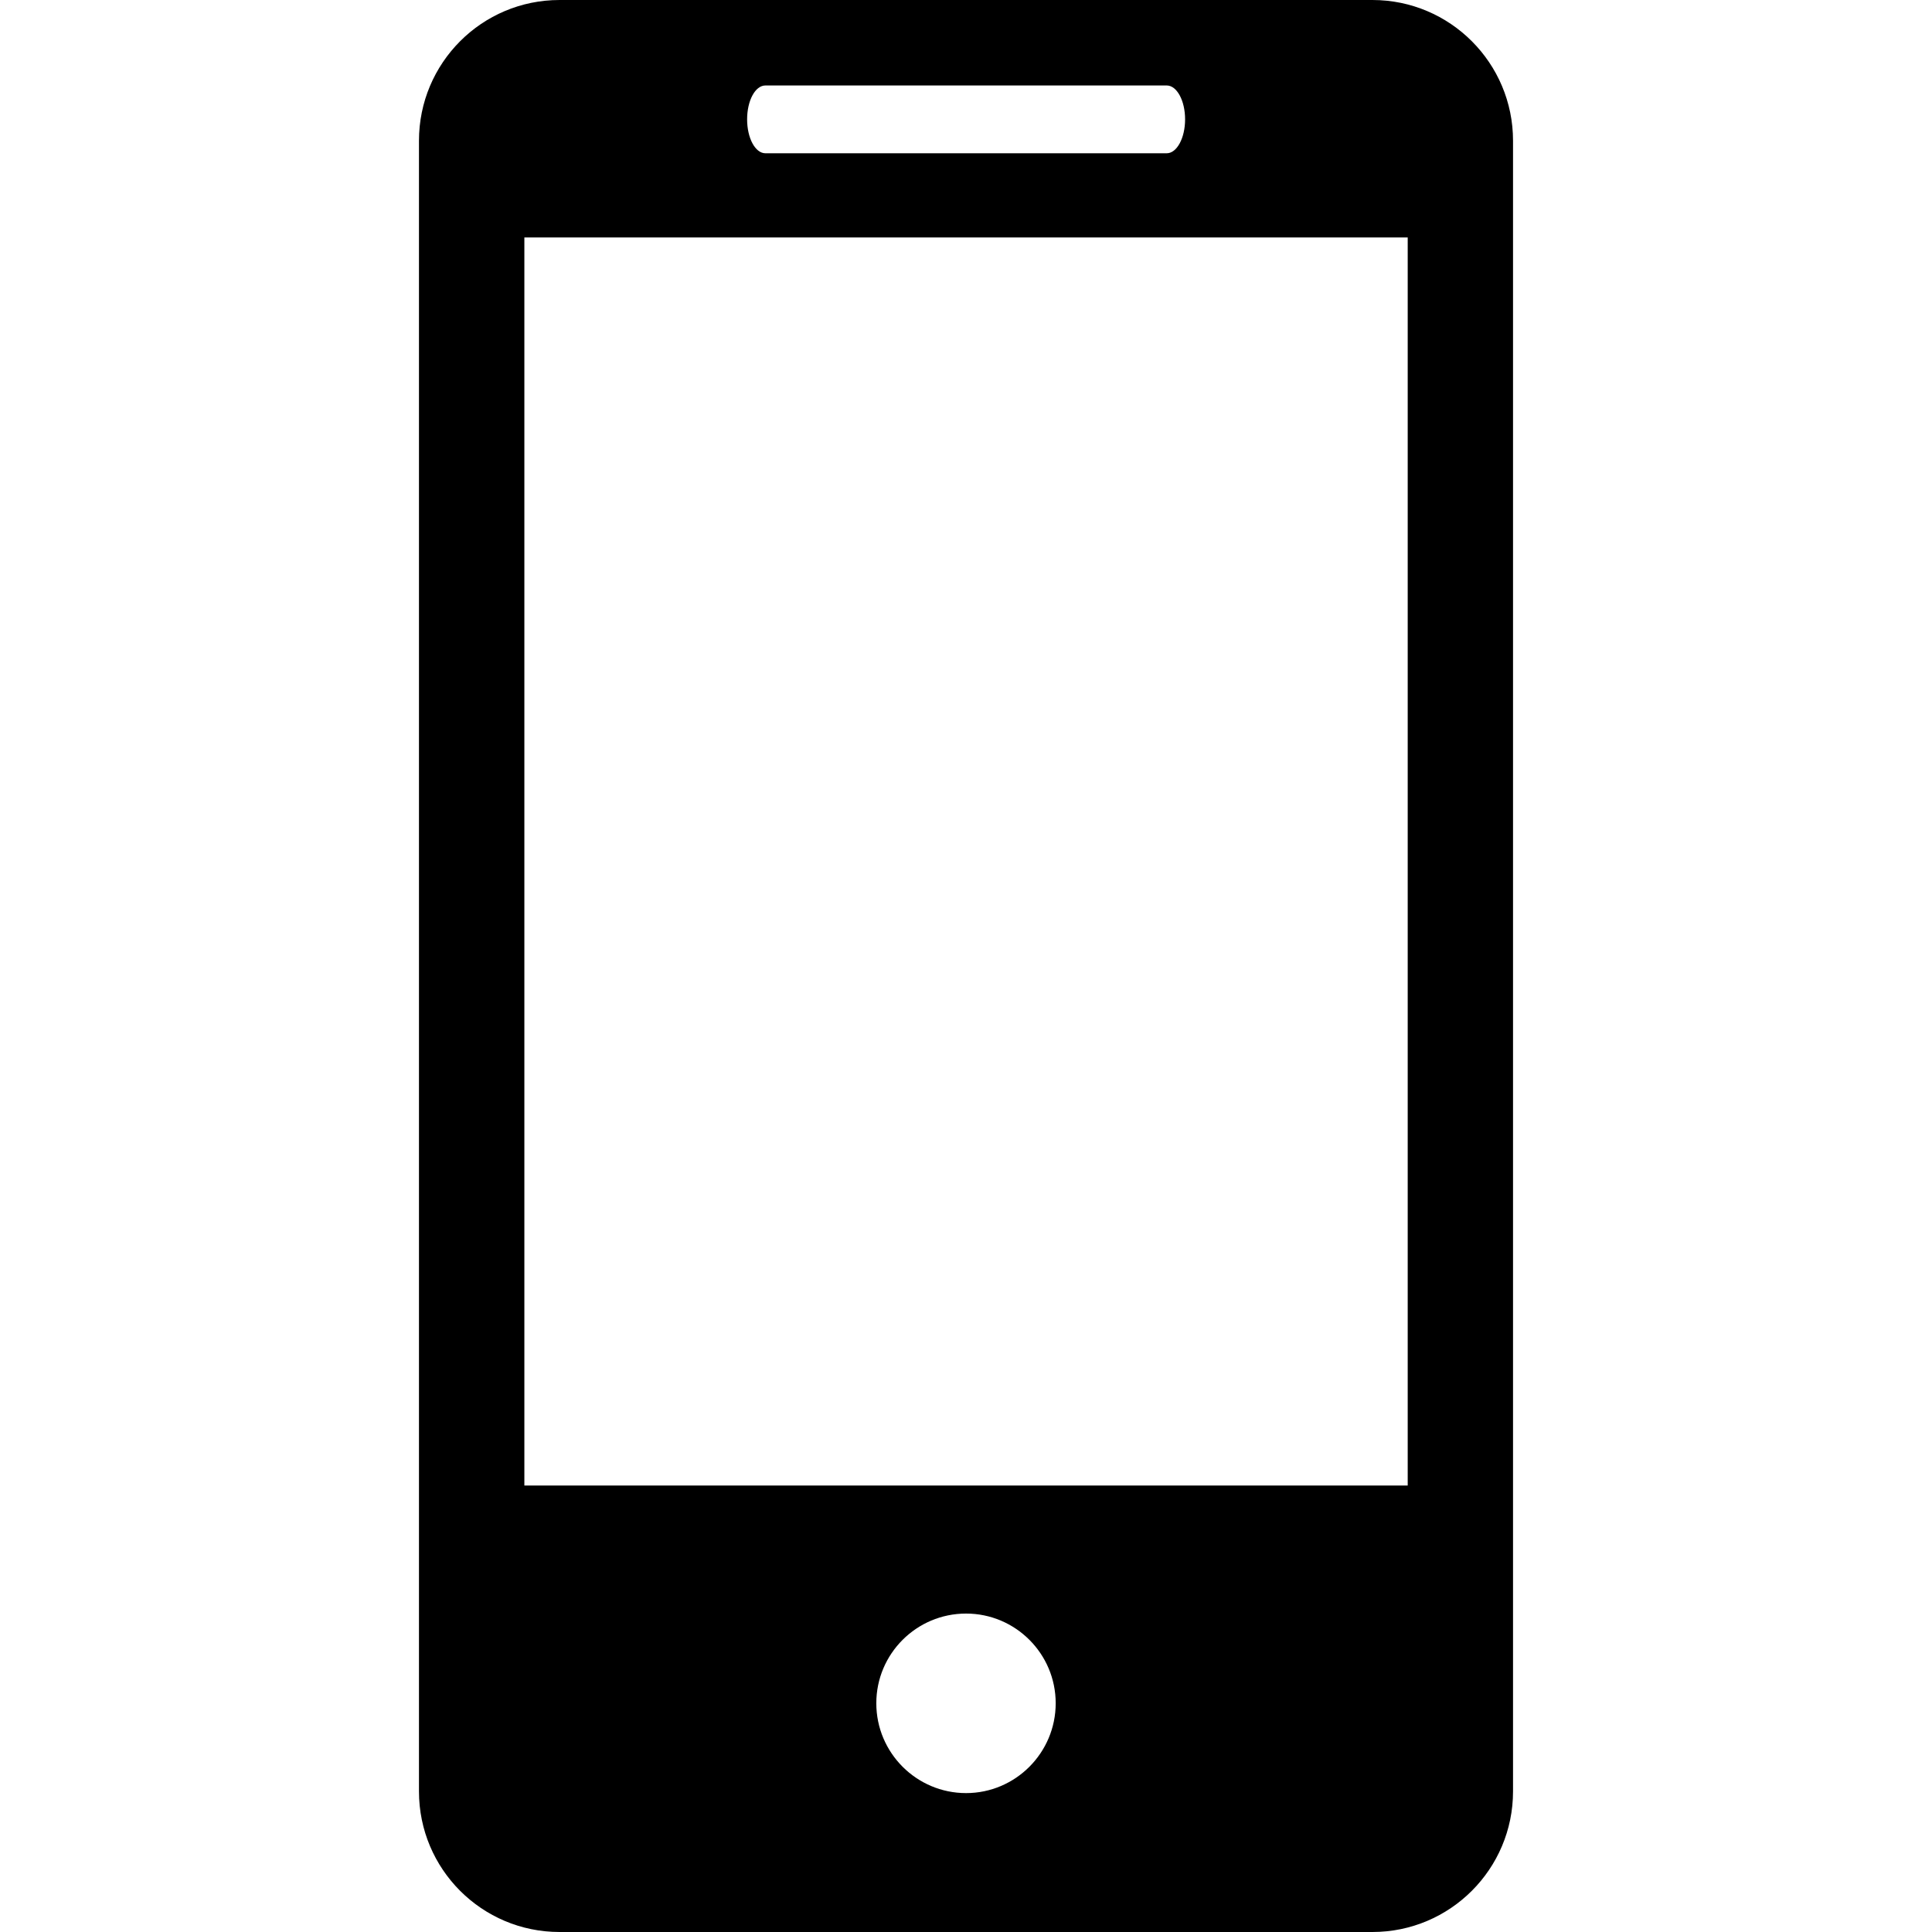
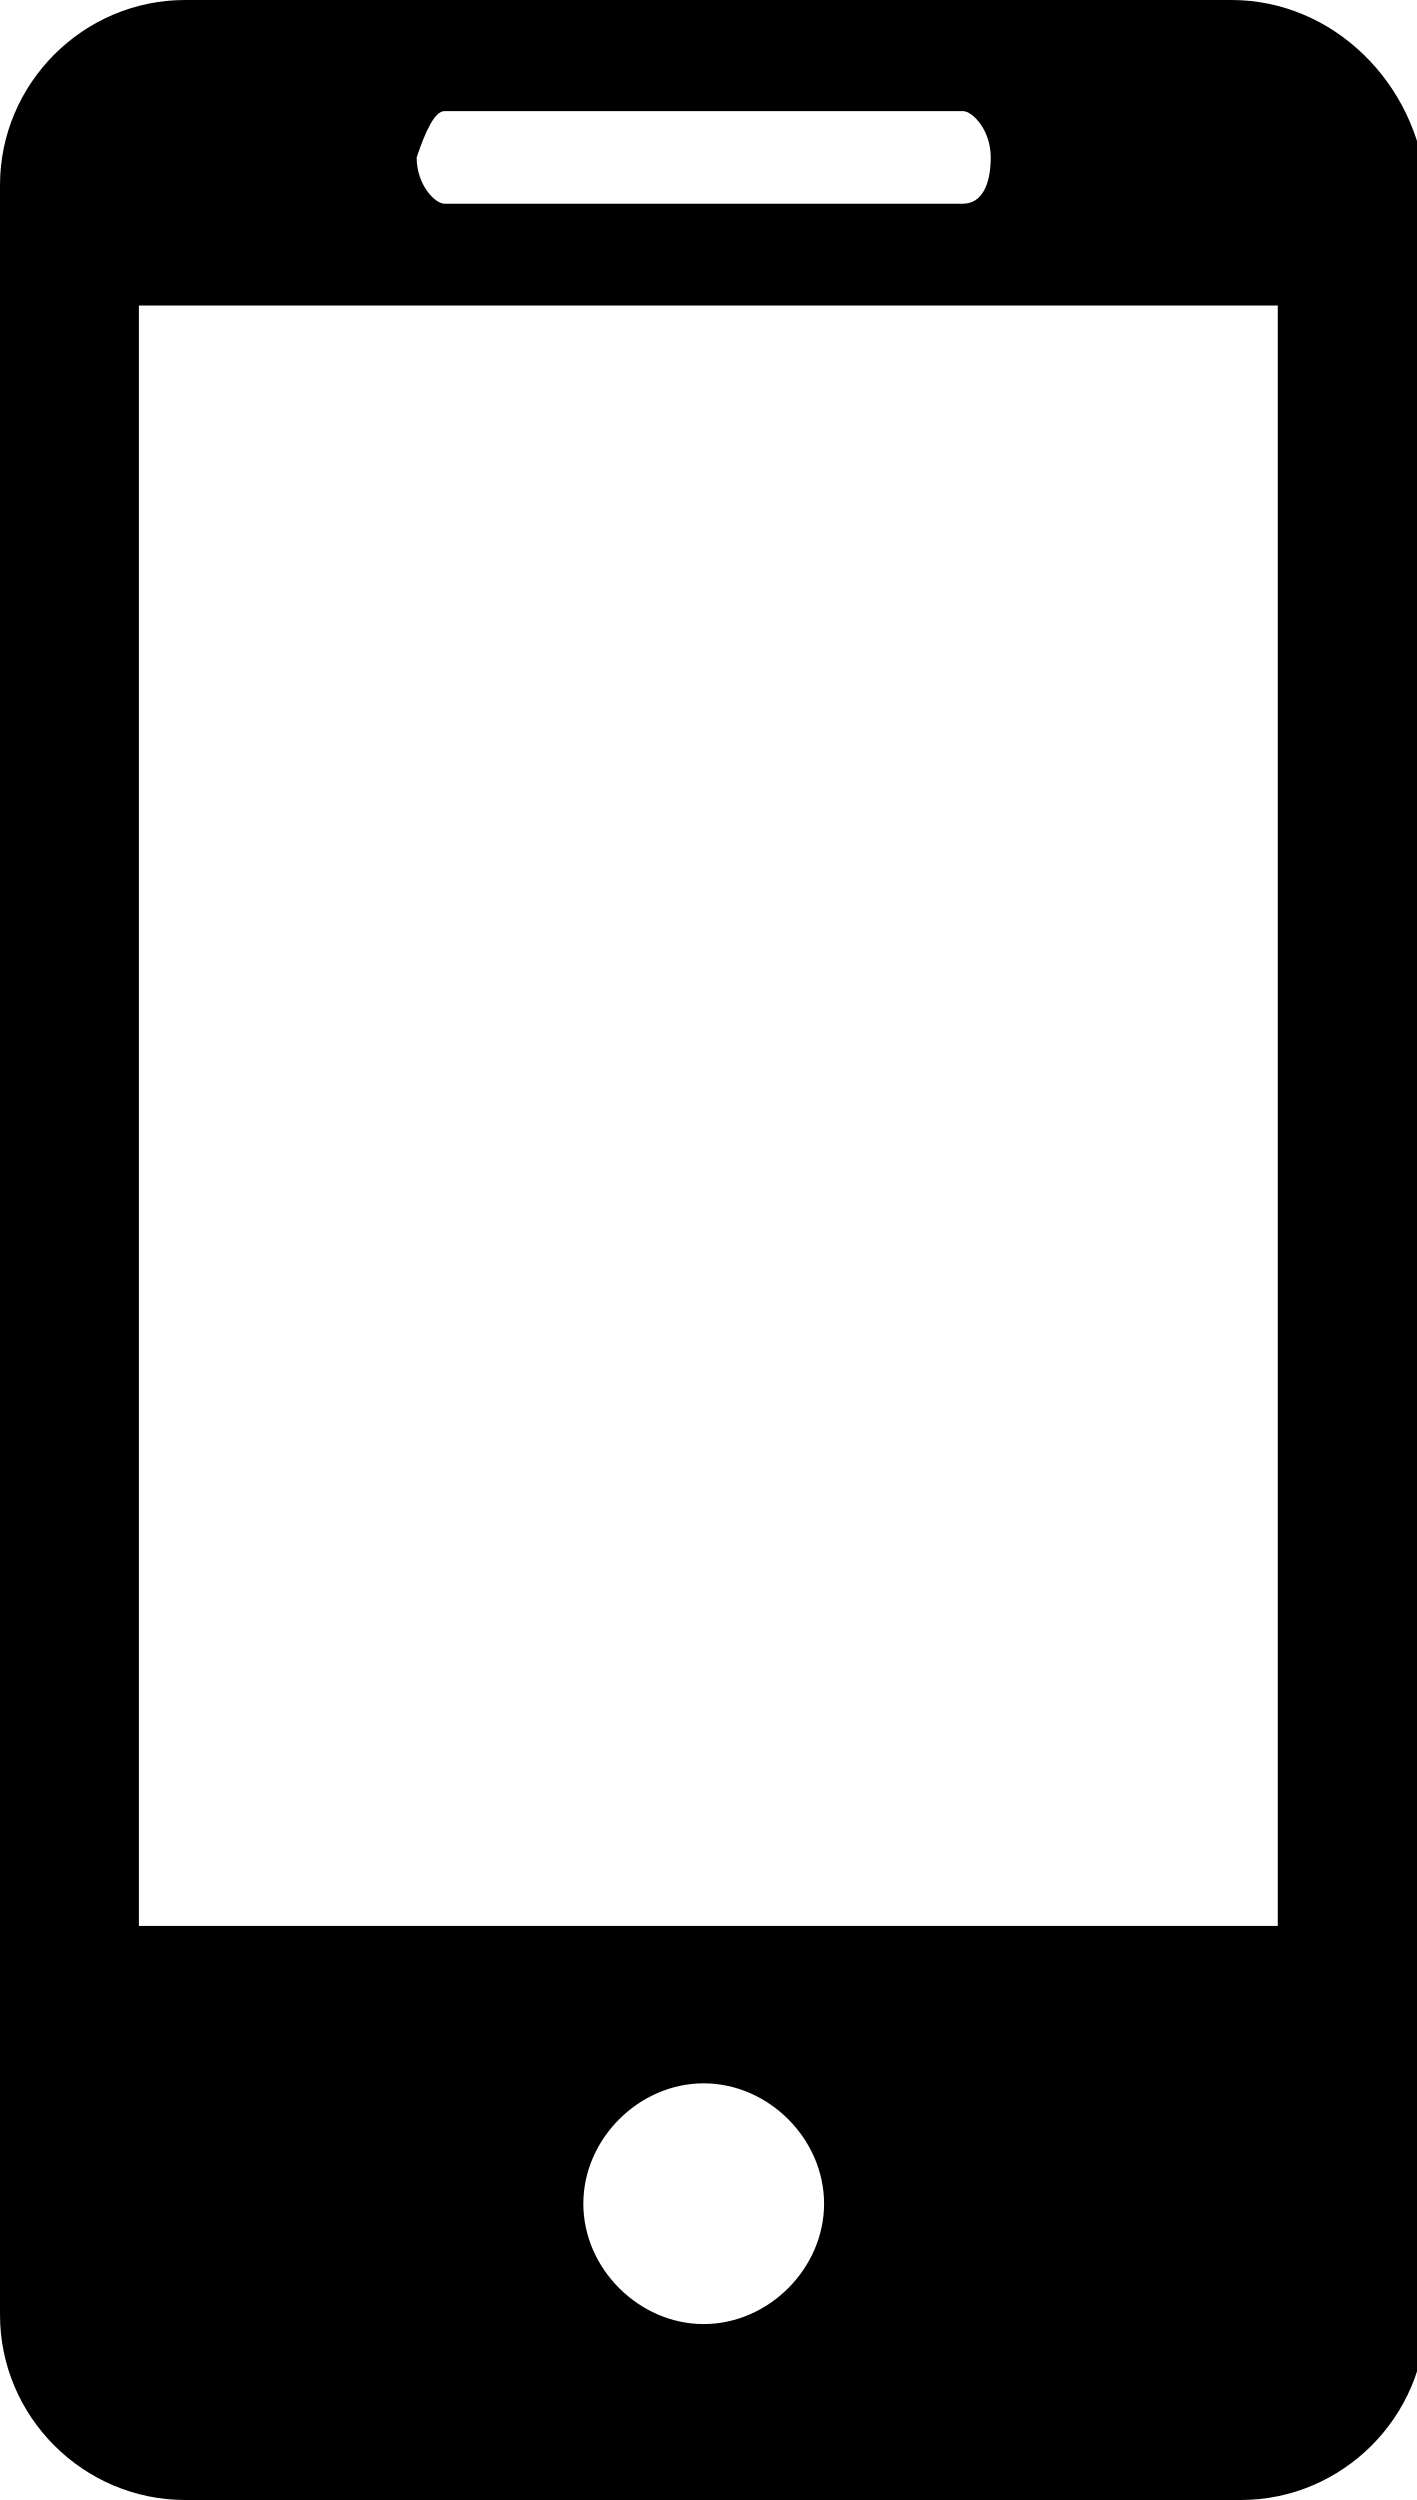
- <svg xmlns="http://www.w3.org/2000/svg" version="1.1" id="Capa_1" x="0px" y="0px" viewBox="0 0 27.442 27.442" width="27" height="27" style="enable-background:new 0 0 27.442 27.442;" xml:space="preserve">
+ <svg xmlns="http://www.w3.org/2000/svg" version="1.1" id="Capa_1" x="0px" y="0px" viewBox="0 0 15.3 27" style="enable-background:new 0 0 15.3 27;" xml:space="preserve">
  <g>
-     <path d="M19.494,0H7.948C6.843,0,5.951,0.896,5.951,1.999v23.446c0,1.102,0.892,1.997,1.997,1.997h11.546   c1.103,0,1.997-0.895,1.997-1.997V1.999C21.491,0.896,20.597,0,19.494,0z M10.872,1.214h5.7c0.144,0,0.261,0.215,0.261,0.481   s-0.117,0.482-0.261,0.482h-5.7c-0.145,0-0.26-0.216-0.26-0.482C10.612,1.429,10.727,1.214,10.872,1.214z M13.722,25.469   c-0.703,0-1.275-0.572-1.275-1.276s0.572-1.274,1.275-1.274c0.701,0,1.273,0.57,1.273,1.274S14.423,25.469,13.722,25.469z    M19.995,21.1H7.448V3.373h12.547V21.1z" />
-     <g>
- 	</g>
-     <g>
- 	</g>
-     <g>
- 	</g>
-     <g>
- 	</g>
-     <g>
- 	</g>
-     <g>
- 	</g>
-     <g>
- 	</g>
-     <g>
- 	</g>
-     <g>
- 	</g>
-     <g>
- 	</g>
-     <g>
- 	</g>
-     <g>
- 	</g>
-     <g>
- 	</g>
-     <g>
- 	</g>
-     <g>
- 	</g>
+     <path d="M13.3,0H2C0.9,0,0,0.9,0,2V25c0,1.1,0.9,2,2,2h11.4c1.1,0,2-0.9,2-2V2C15.3,0.9,14.4,0,13.3,0z M4.8,1.2h5.6   c0.1,0,0.3,0.2,0.3,0.5s-0.1,0.5-0.3,0.5H4.8c-0.1,0-0.3-0.2-0.3-0.5C4.6,1.4,4.7,1.2,4.8,1.2z M7.6,25.1c-0.7,0-1.3-0.6-1.3-1.3   c0-0.7,0.6-1.3,1.3-1.3c0.7,0,1.3,0.6,1.3,1.3S8.3,25.1,7.6,25.1z M13.8,20.8H1.5V3.3h12.3C13.8,3.3,13.8,20.8,13.8,20.8z" />
  </g>
-   <g>
- </g>
-   <g>
- </g>
-   <g>
- </g>
-   <g>
- </g>
-   <g>
- </g>
-   <g>
- </g>
-   <g>
- </g>
-   <g>
- </g>
-   <g>
- </g>
-   <g>
- </g>
-   <g>
- </g>
-   <g>
- </g>
-   <g>
- </g>
-   <g>
- </g>
-   <g>
- </g>
</svg>
